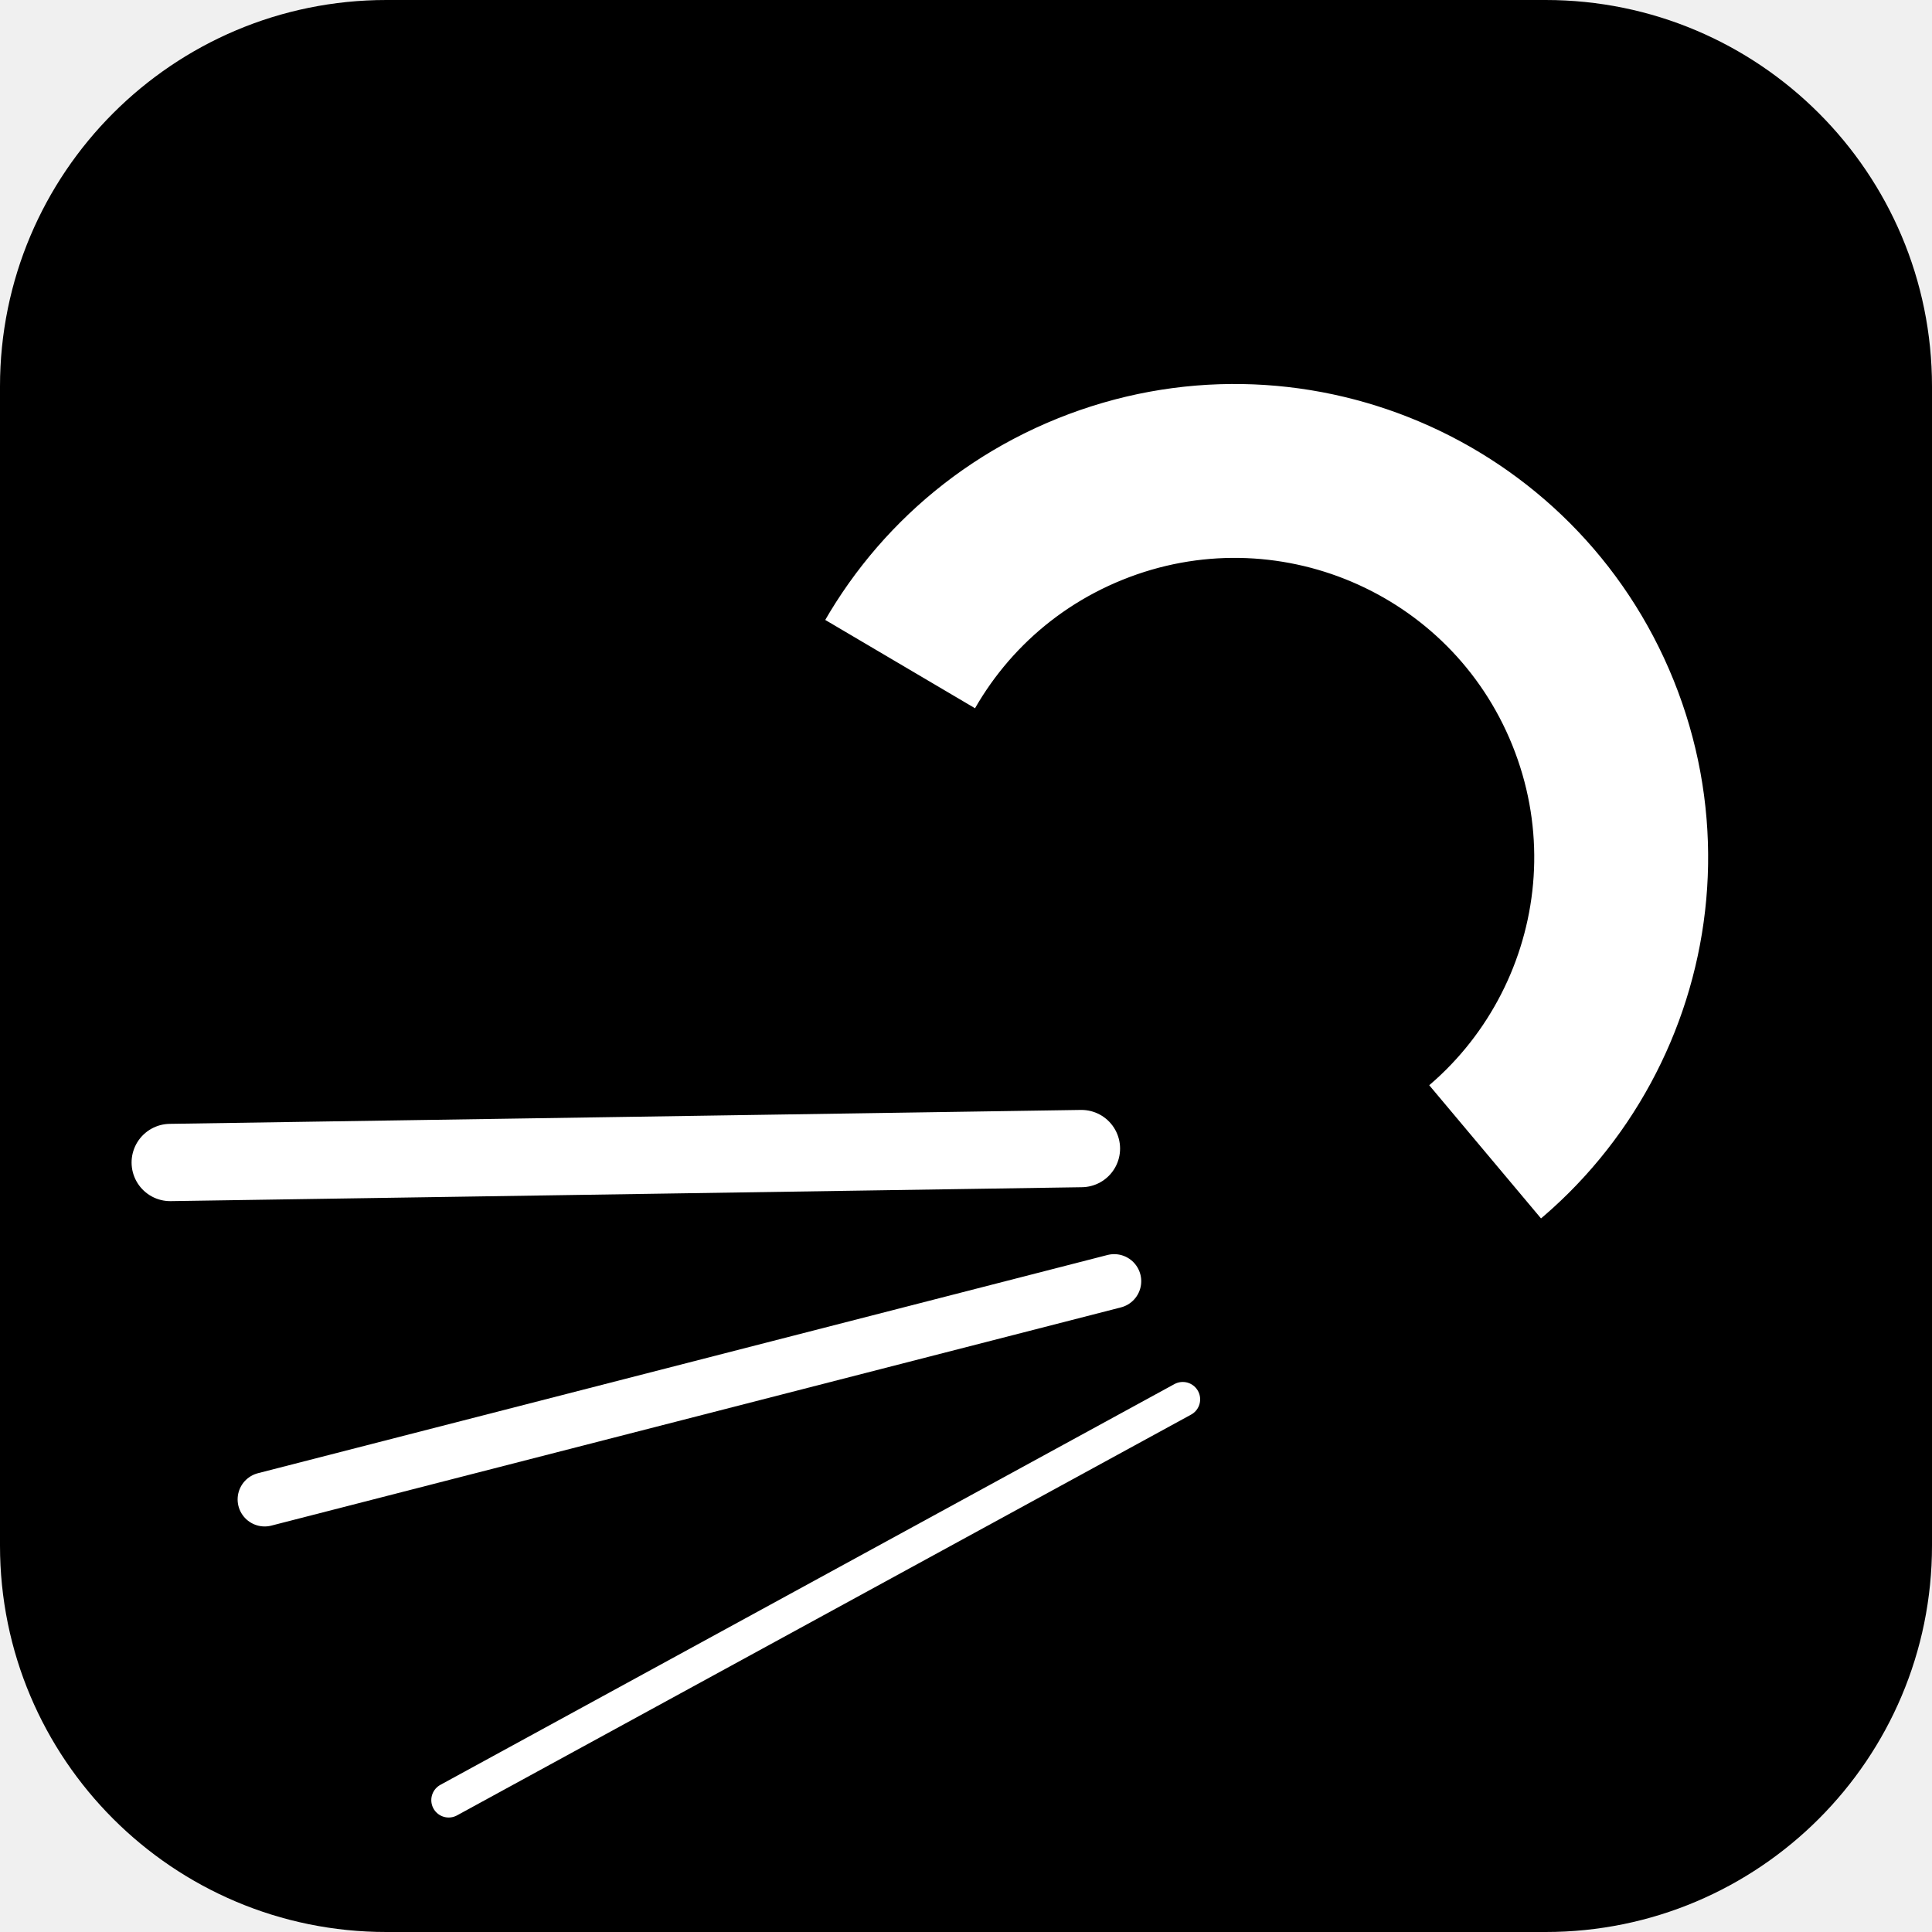
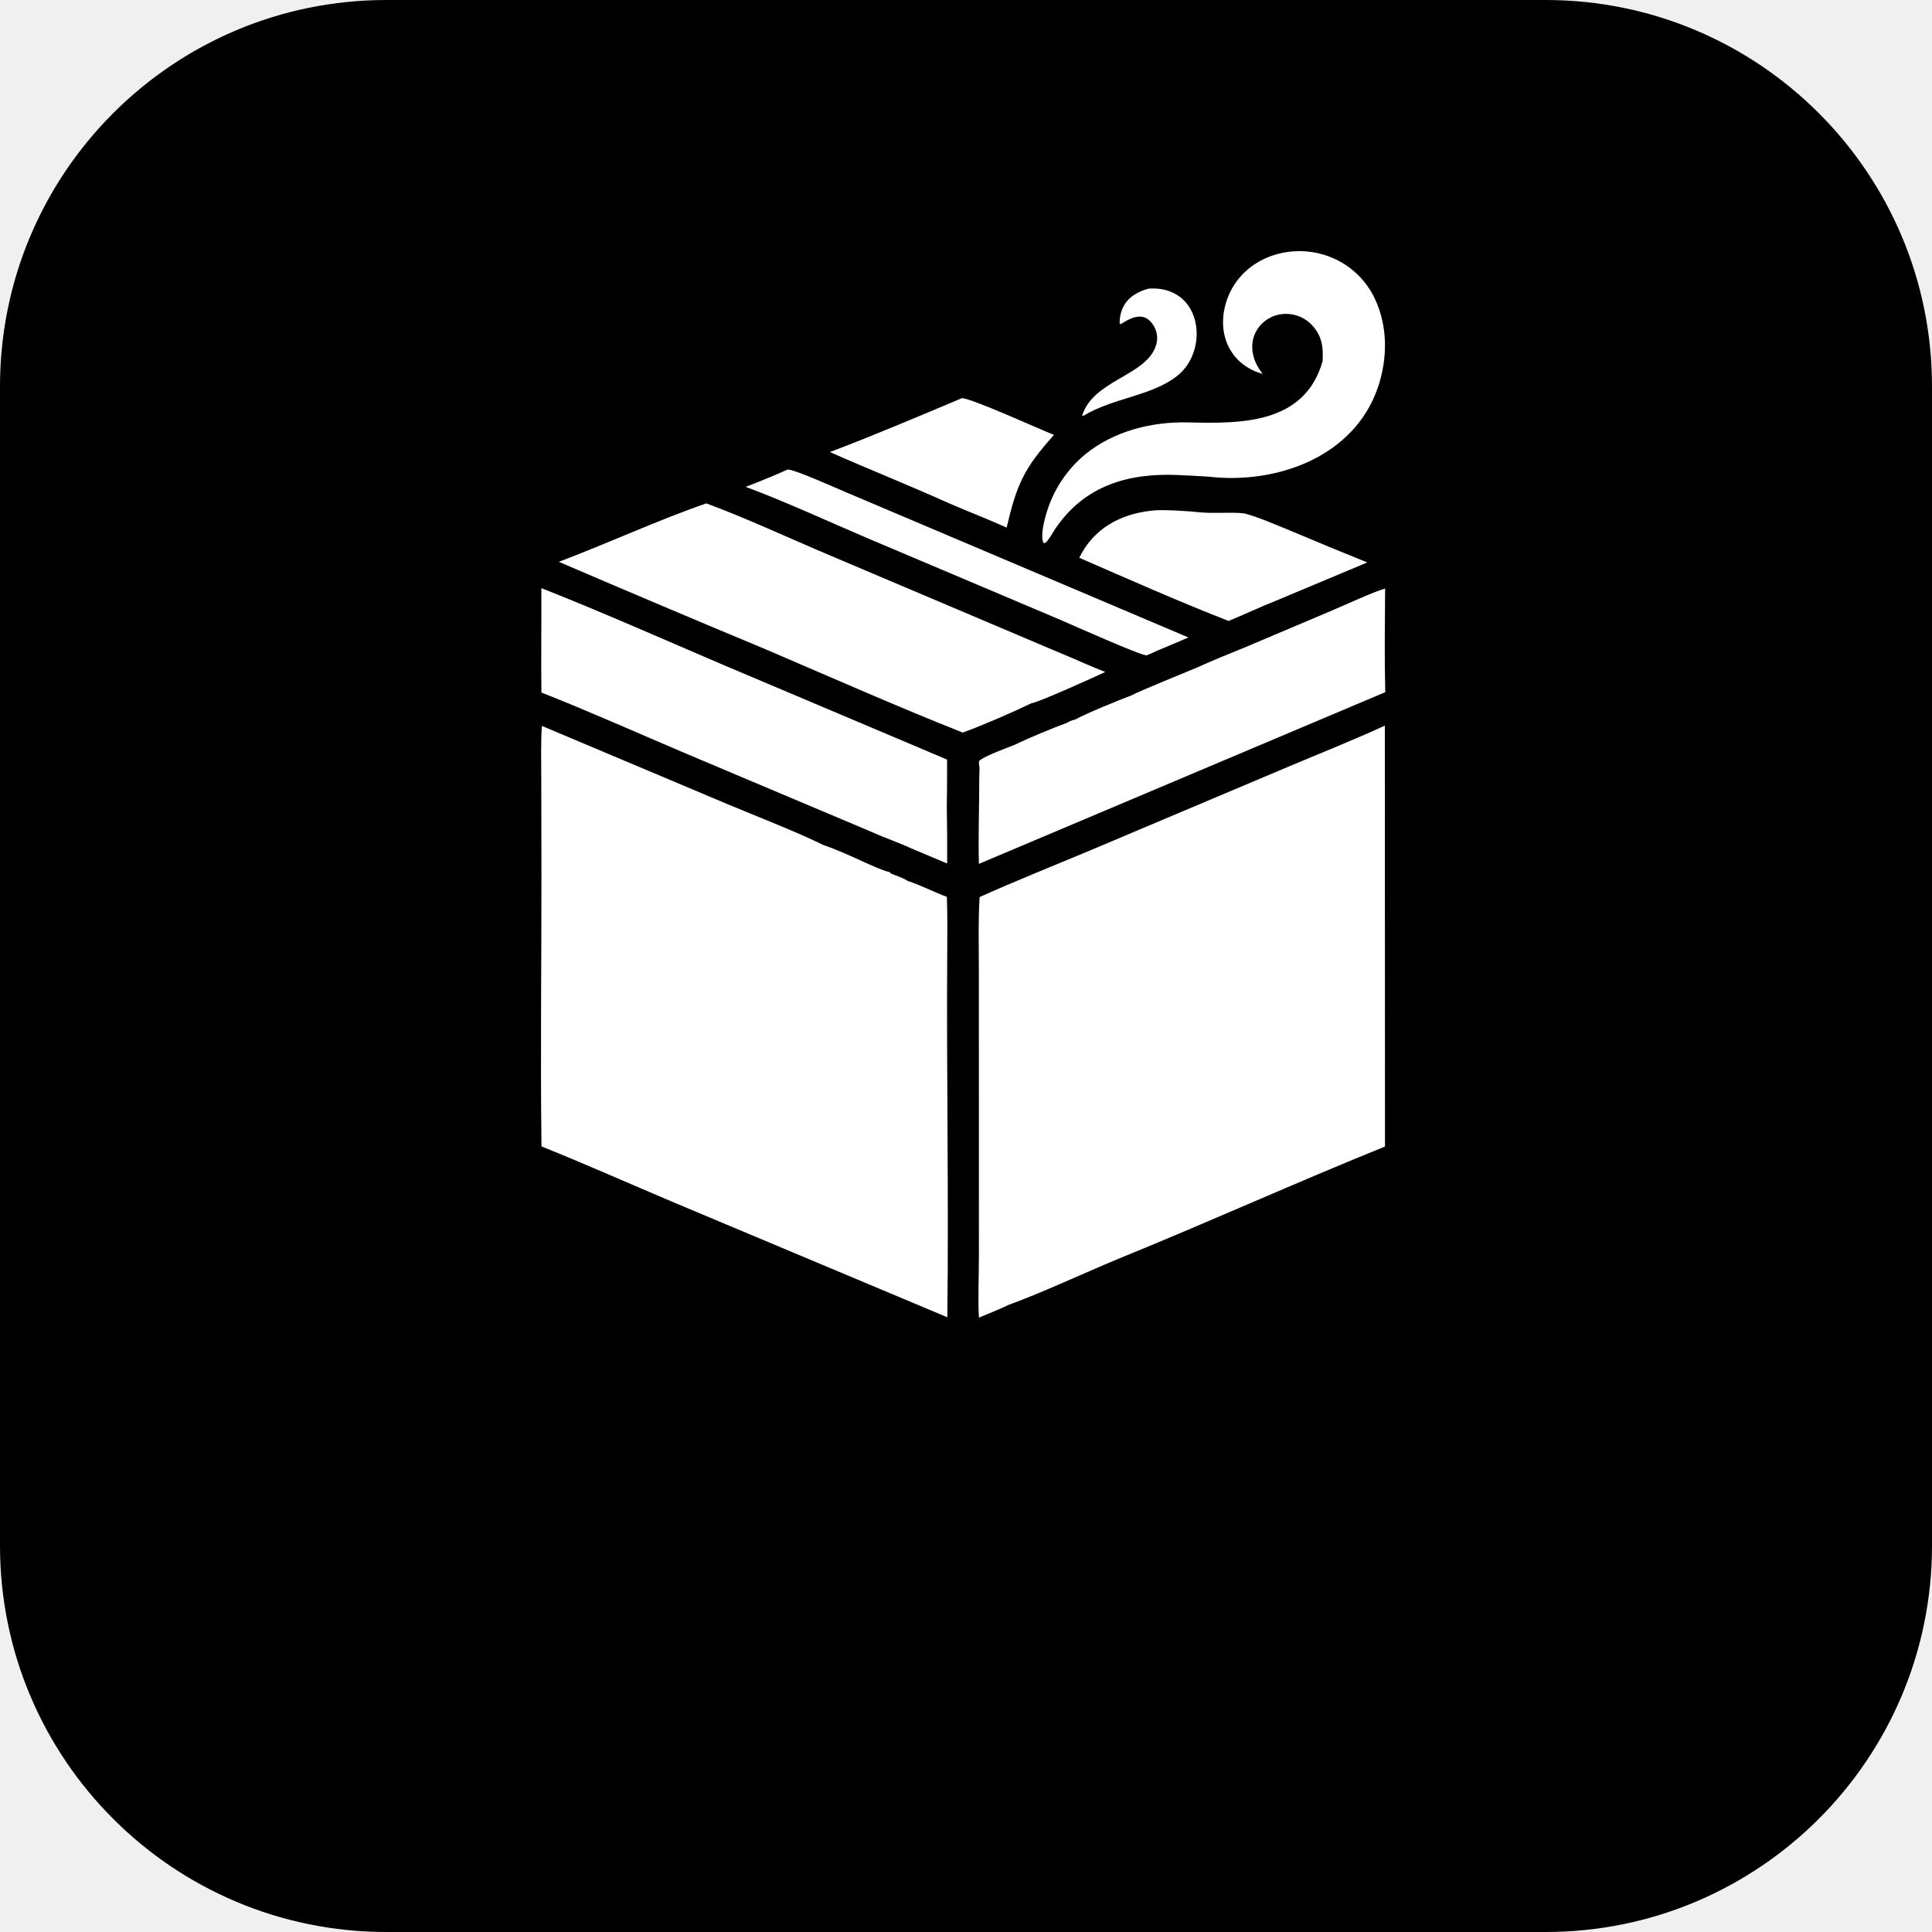
<svg xmlns="http://www.w3.org/2000/svg" viewBox="0 0 100 100">
  <rect width="100" height="100" fill="#000000" rx="20" />
-   <g transform="rotate(-22 50 50)">
-     <circle cx="65" cy="50" r="20" fill="none" stroke="white" stroke-width="9" stroke-dasharray="70 56" stroke-dashoffset="45" stroke-linecap="butt" />
-     <line x1="52" y1="61" x2="8" y2="44" stroke="white" stroke-width="4" stroke-linecap="round" />
-     <line x1="51" y1="68" x2="6" y2="62" stroke="white" stroke-width="2.8" stroke-linecap="round" />
-     <line x1="52" y1="75" x2="9" y2="80" stroke="white" stroke-width="1.8" stroke-linecap="round" />
+   <g transform="translate(28, 13) scale(2.3)">
+     <path d="M18.994 20.15C17.026 20.945 15.059 21.835 13.09 22.637C12.285 22.966 11.327 23.421 10.525 23.713C10.329 23.809 10.061 23.913 9.856 24C9.832 23.646 9.856 22.988 9.856 22.608L9.855 16.302C9.856 15.785 9.837 15.042 9.872 14.535C10.669 14.176 11.546 13.827 12.358 13.486L16.805 11.608C17.489 11.319 18.33 10.984 18.991 10.677L18.994 20.15Z" fill="white" />
+     <path d="M4.147 12.423C4.8 12.698 5.732 13.058 6.351 13.362C6.641 13.462 6.977 13.612 7.256 13.742C7.404 13.806 7.699 13.945 7.844 13.973L7.881 14.008C8.008 14.057 8.149 14.106 8.263 14.176C8.518 14.256 8.856 14.428 9.135 14.531C9.148 14.931 9.146 15.344 9.143 15.744C9.124 18.491 9.179 21.246 9.145 23.992L3.017 21.419C2.022 20.999 1.01 20.548 0.012 20.147C-0.014 18.128 0.012 16.059 0.011 14.038L0.007 11.902C0.007 11.567 -0.006 11.005 0.021 10.684L4.147 12.423Z" fill="white" />
+     <path d="M18.997 7.592C18.992 8.353 18.981 9.165 19 9.925L9.855 13.789C9.839 13.159 9.864 12.54 9.863 11.914C9.863 11.823 9.867 11.729 9.87 11.638C9.864 11.599 9.847 11.488 9.863 11.471C9.973 11.362 10.527 11.163 10.66 11.11C10.956 10.964 11.527 10.727 11.839 10.614C11.922 10.566 11.935 10.564 12.029 10.538C12.233 10.418 13.056 10.082 13.296 9.994C13.387 9.933 14.609 9.435 14.756 9.374C15.101 9.215 15.505 9.054 15.86 8.909L17.82 8.079C18.079 7.968 18.75 7.662 18.997 7.592Z" fill="white" />
+     <path d="M0.009 7.584C1.335 8.104 2.805 8.757 4.119 9.318L9.14 11.442C9.142 11.695 9.138 11.953 9.137 12.207L9.133 12.497C9.141 12.925 9.144 13.353 9.141 13.781C8.91 13.685 8.68 13.588 8.45 13.489L8.327 13.437C8.174 13.365 7.962 13.285 7.801 13.219C7.671 13.171 7.546 13.115 7.418 13.06L3.239 11.296C2.2 10.854 1.056 10.344 0.01 9.933C0.001 9.156 0.012 8.364 0.009 7.584Z" fill="white" />
+     <path d="M3.72 5.676C4.573 5.988 5.612 6.47 6.471 6.833L11.684 9.043C12.023 9.18 12.362 9.343 12.7 9.469C12.505 9.565 11.175 10.164 11.04 10.173C10.625 10.374 9.927 10.676 9.493 10.834C8.047 10.263 6.531 9.591 5.094 8.976C3.527 8.323 1.962 7.661 0.402 6.991C1.484 6.584 2.643 6.048 3.72 5.676Z" fill="white" />
+     <path d="M5.553 4.914C5.704 4.911 6.624 5.324 6.835 5.413L14.57 8.693C14.261 8.832 13.943 8.953 13.63 9.097C13.475 9.092 11.948 8.408 11.66 8.285L7.321 6.448C6.481 6.089 5.445 5.613 4.606 5.304C4.925 5.183 5.241 5.053 5.553 4.914Z" fill="white" />
+     <path d="M13.741 5.84C13.965 5.808 14.585 5.85 14.831 5.877C15.115 5.907 15.572 5.87 15.801 5.899C16.002 5.926 16.637 6.197 16.857 6.287C17.435 6.532 18.015 6.771 18.596 7.005L16.54 7.867C16.199 8 15.824 8.179 15.475 8.322C14.377 7.895 13.198 7.373 12.114 6.9C12.439 6.237 13.038 5.917 13.741 5.84Z" fill="white" />
+     <path fill-rule="evenodd" clip-rule="evenodd" d="M15.422 1.142C15.723 0.185 16.801 -0.209 17.696 0.107C18.165 0.268 18.55 0.615 18.765 1.068C19.059 1.686 19.055 2.416 18.838 3.057C18.301 4.643 16.535 5.256 15.012 5.073L15.021 5.03L15.012 5.074C14.789 5.06 14.566 5.049 14.342 5.038C13.23 4.99 12.245 5.264 11.581 6.238C11.505 6.35 11.448 6.476 11.35 6.567L11.308 6.566C11.237 6.414 11.321 6.084 11.368 5.922C11.518 5.395 11.822 4.928 12.239 4.58C12.882 4.049 13.749 3.834 14.561 3.854C15.753 3.883 17.186 3.896 17.59 2.477C17.621 2.49 17.634 2.485 17.638 2.52C17.653 2.636 17.656 2.75 17.649 2.86C17.656 2.75 17.653 2.636 17.638 2.519C17.634 2.485 17.621 2.49 17.59 2.477C17.608 2.176 17.581 1.924 17.371 1.685C17.219 1.513 17.003 1.413 16.776 1.411C16.562 1.408 16.357 1.493 16.208 1.648C16.073 1.789 16 1.979 16.007 2.175C16.014 2.408 16.108 2.582 16.24 2.763L16.206 2.752C15.49 2.532 15.202 1.84 15.422 1.142Z" fill="white" />
+     <path d="M9.476 3.307C9.748 3.335 11.179 3.99 11.545 4.135C10.87 4.891 10.712 5.231 10.48 6.221C10.066 6.033 9.601 5.857 9.177 5.671C8.296 5.275 7.389 4.913 6.502 4.521C7.429 4.172 8.552 3.696 9.476 3.307Z" fill="white" />
+     <path d="M13.679 0.842C14.885 0.767 15.055 2.243 14.306 2.816C13.716 3.268 12.901 3.292 12.205 3.705L12.178 3.706C12.423 2.894 13.634 2.81 13.843 2.113C13.886 1.974 13.87 1.823 13.799 1.696C13.594 1.337 13.303 1.48 13.044 1.644L13.022 1.62C13.028 1.181 13.285 0.948 13.679 0.842Z" fill="white" />
  </g>
</svg>
